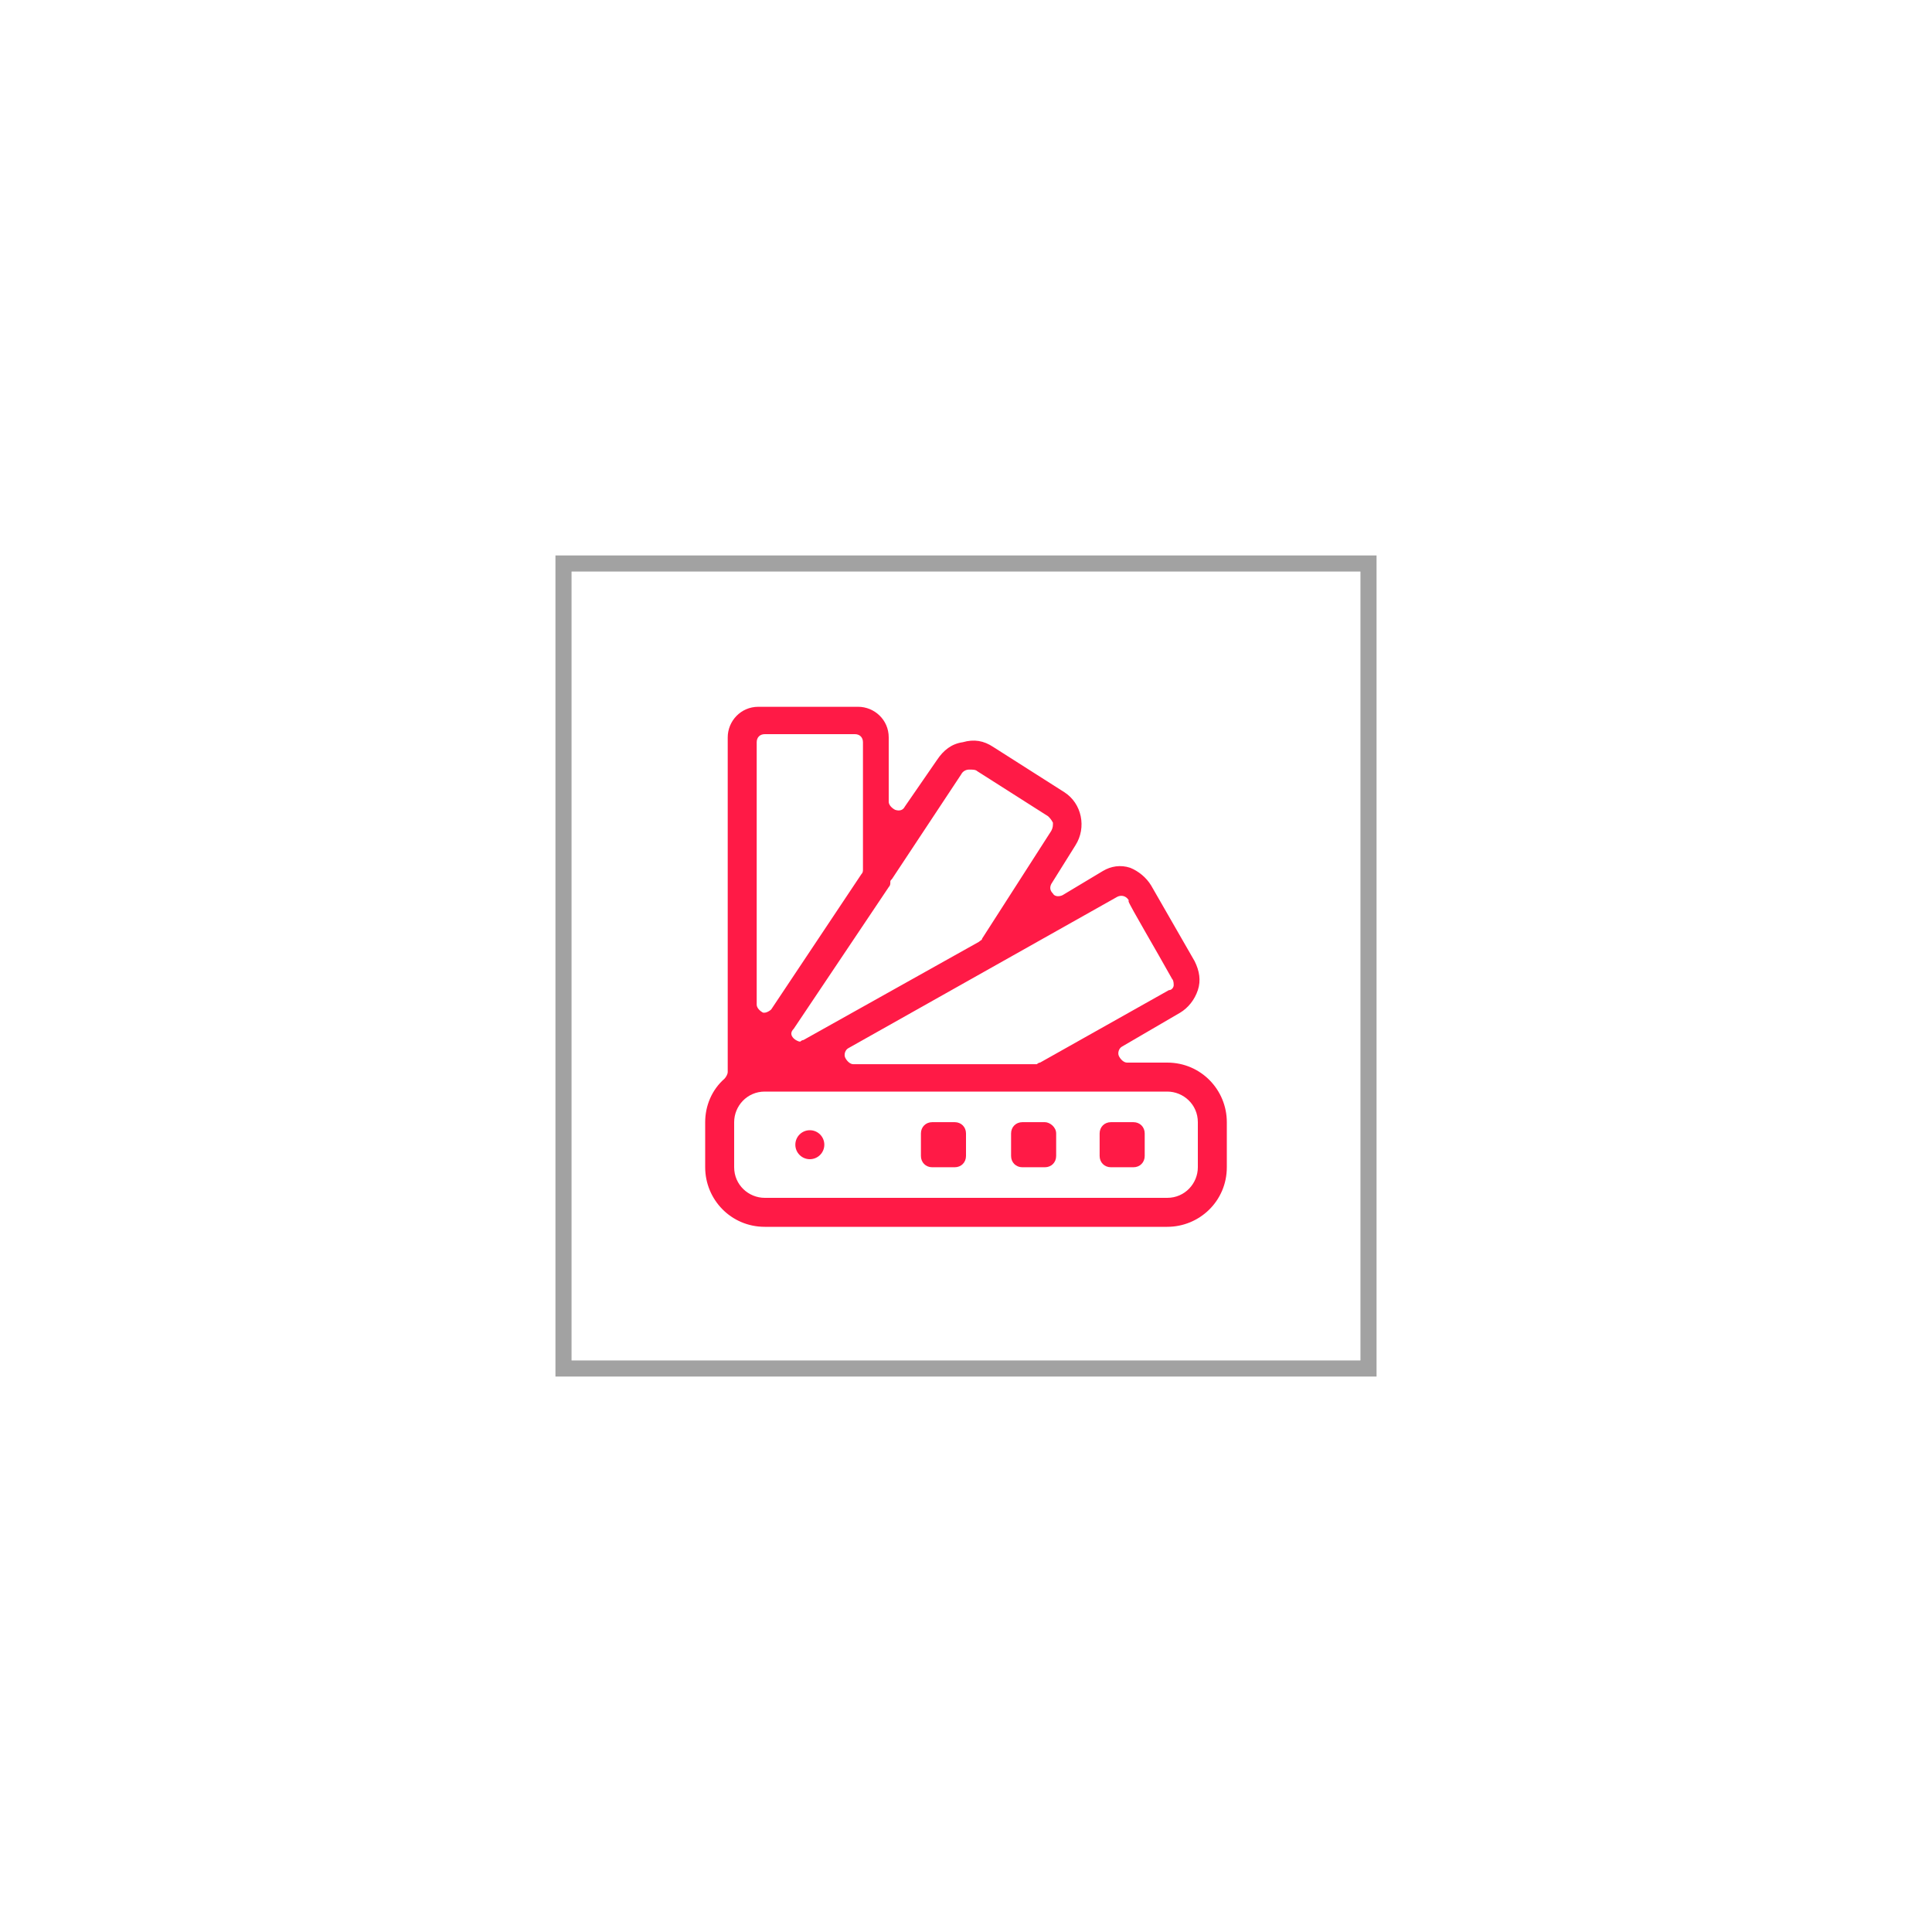
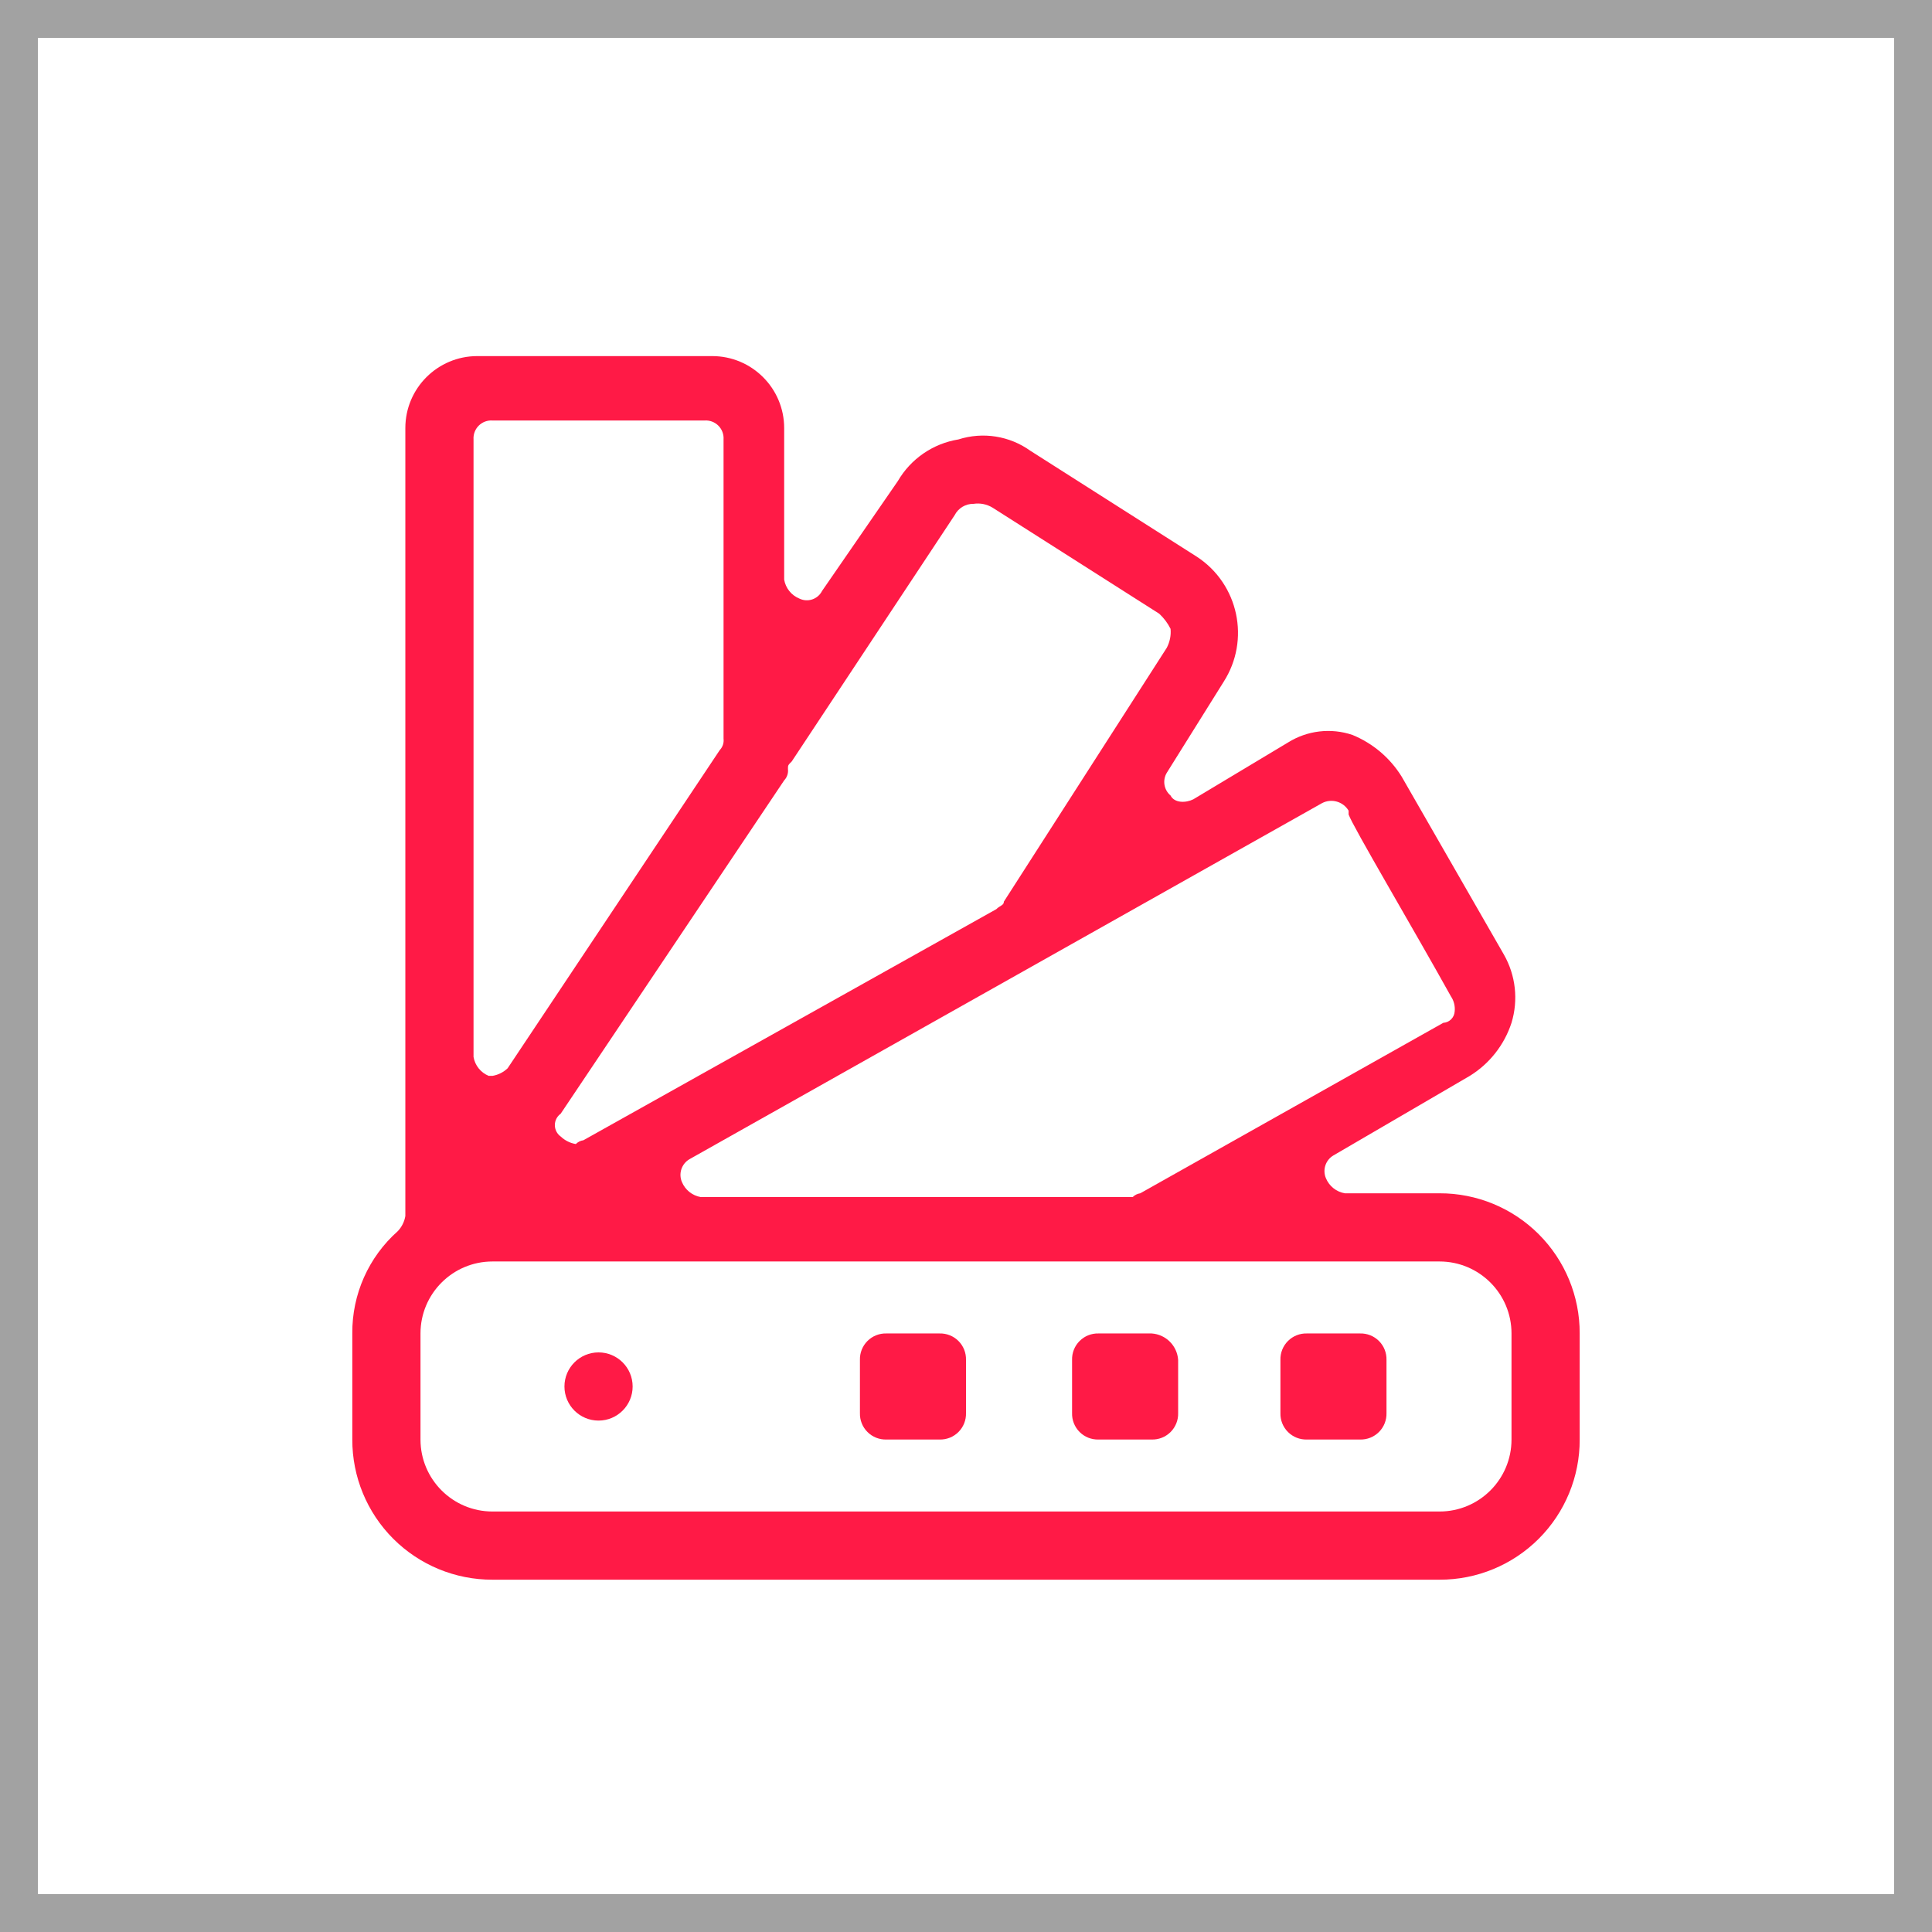
- <svg xmlns="http://www.w3.org/2000/svg" version="1.1" id="Layer_1" x="0px" y="0px" viewBox="0 0 120 120" style="enable-background:new 0 0 120 120;" xml:space="preserve">
-   <style type="text/css">
- 	.st0{fill:#A2A2A2;}
- 	.st1{fill:#FF1A46;}
- </style>
-   <g>
-     <g>
-       <path class="st0" d="M85.5,85.5h-51v-51h51V85.5z M35.5,84.5h49v-49h-49V84.5z" />
-     </g>
-     <g>
-       <path class="st1" d="M45.2,66.6c0,0.1-0.1,0.3-0.2,0.4c-0.8,0.7-1.2,1.7-1.2,2.7v2.8c0,2,1.6,3.7,3.7,3.7h25c2,0,3.7-1.6,3.7-3.7    v-2.8c0-2-1.6-3.7-3.7-3.7H70c-0.2,0-0.4-0.2-0.5-0.4c-0.1-0.2,0-0.5,0.2-0.6l3.6-2.1c0.5-0.3,0.9-0.8,1.1-1.4    c0.2-0.6,0.1-1.2-0.2-1.8L71.5,55c-0.3-0.5-0.8-0.9-1.3-1.1c-0.6-0.2-1.2-0.1-1.7,0.2L66,55.6c-0.2,0.1-0.5,0.1-0.6-0.1    c-0.2-0.2-0.2-0.4-0.1-0.6l1.5-2.4c0.7-1.1,0.4-2.6-0.7-3.3l-4.4-2.8c-0.6-0.4-1.2-0.5-1.9-0.3c-0.7,0.1-1.2,0.5-1.6,1.1l-2,2.9    c-0.1,0.2-0.3,0.3-0.6,0.2c-0.2-0.1-0.4-0.3-0.4-0.5v-4c0-1.1-0.9-1.9-1.9-1.9h-6.2c-1.1,0-1.9,0.9-1.9,1.9V66.6z M69.4,55.7    c0.2-0.1,0.5-0.1,0.7,0.2c0,0,0,0,0,0.1c0.1,0.3,1.7,3,2.7,4.8c0.1,0.1,0.1,0.3,0.1,0.4c0,0.1-0.1,0.3-0.3,0.3L64.6,66    c-0.1,0-0.2,0.1-0.2,0.1H53c-0.2,0-0.4-0.2-0.5-0.4c-0.1-0.2,0-0.5,0.2-0.6L69.4,55.7z M55.2,55.1c0.1-0.1,0.1-0.2,0.1-0.3    c0-0.1,0-0.1,0.1-0.2l4.3-6.5c0.1-0.2,0.3-0.3,0.5-0.3c0.2,0,0.4,0,0.5,0.1l4.4,2.8c0.1,0.1,0.2,0.2,0.3,0.4c0,0.2,0,0.3-0.1,0.5    L61,58.3c0,0.1-0.1,0.1-0.2,0.2l-10.9,6.1c-0.1,0-0.2,0.1-0.2,0.1c-0.1,0-0.3-0.1-0.4-0.2c-0.2-0.2-0.2-0.4,0-0.6L55.2,55.1z     M47,46.1c0-0.3,0.2-0.5,0.5-0.5h5.6c0.3,0,0.5,0.2,0.5,0.5V54c0,0.1,0,0.2-0.1,0.3l-5.6,8.4c-0.1,0.1-0.3,0.2-0.4,0.2    c0,0-0.1,0-0.1,0c-0.2-0.1-0.4-0.3-0.4-0.5V46.1z M45.6,69.7c0-1,0.8-1.9,1.9-1.9h25c1,0,1.9,0.8,1.9,1.9v2.8c0,1-0.8,1.9-1.9,1.9    h-25c-1,0-1.9-0.8-1.9-1.9V69.7z" />
-     </g>
-     <g>
-       <g>
-         <path class="st1" d="M59.3,69.7h-1.4c-0.4,0-0.7,0.3-0.7,0.7v1.4c0,0.4,0.3,0.7,0.7,0.7h1.4c0.4,0,0.7-0.3,0.7-0.7v-1.4     C60,70,59.7,69.7,59.3,69.7z" />
-       </g>
-     </g>
-     <g>
-       <g>
-         <path class="st1" d="M64.9,69.7h-1.4c-0.4,0-0.7,0.3-0.7,0.7v1.4c0,0.4,0.3,0.7,0.7,0.7h1.4c0.4,0,0.7-0.3,0.7-0.7v-1.4     C65.6,70,65.2,69.7,64.9,69.7z" />
-       </g>
-     </g>
-     <g>
-       <g>
-         <path class="st1" d="M70.4,69.7H69c-0.4,0-0.7,0.3-0.7,0.7v1.4c0,0.4,0.3,0.7,0.7,0.7h1.4c0.4,0,0.7-0.3,0.7-0.7v-1.4     C71.1,70,70.8,69.7,70.4,69.7z" />
-       </g>
-     </g>
-     <g>
-       <circle class="st1" cx="50.3" cy="71.1" r="0.9" />
-     </g>
-   </g>
+ <svg xmlns="http://www.w3.org/2000/svg" id="Layer_1" data-name="Layer 1" width="52px" height="52px" viewBox="0 0 51 51">
+   <defs>
+     <style>.cls-1{fill:#a2a2a2;}.cls-2{fill:#ff1a46;}</style>
+   </defs>
+   <path class="cls-1" d="M51,51H0V0H51ZM1,50H50V1H1Z" />
+   <path class="cls-2" d="M10.7,32.1a.76.76,0,0,1-.2.4,3.57,3.57,0,0,0-1.2,2.7V38A3.69,3.69,0,0,0,13,41.7H38A3.69,3.69,0,0,0,41.7,38V35.2A3.69,3.69,0,0,0,38,31.5H35.5a.66.66,0,0,1-.5-.4.48.48,0,0,1,.2-.6l3.6-2.1A2.59,2.59,0,0,0,39.9,27a2.29,2.29,0,0,0-.2-1.8L37,20.5a2.76,2.76,0,0,0-1.3-1.1,2,2,0,0,0-1.7.2l-2.5,1.5c-.2.1-.5.1-.6-.1a.47.47,0,0,1-.1-.6L32.3,18a2.4,2.4,0,0,0-.7-3.3l-4.4-2.8a2.14,2.14,0,0,0-1.9-.3,2.27,2.27,0,0,0-1.6,1.1l-2,2.9a.45.45,0,0,1-.6.2.66.66,0,0,1-.4-.5v-4a1.9,1.9,0,0,0-1.9-1.9H12.6a1.9,1.9,0,0,0-1.9,1.9ZM34.9,21.2a.53.53,0,0,1,.7.2v.1c.1.3,1.7,3,2.7,4.8a.6.6,0,0,1,.1.4.32.32,0,0,1-.3.3l-8,4.5a.35.35,0,0,0-.2.1H18.5a.66.66,0,0,1-.5-.4.48.48,0,0,1,.2-.6Zm-14.2-.6a.37.37,0,0,0,.1-.3c0-.1,0-.1.1-.2l4.3-6.5a.55.55,0,0,1,.5-.3.75.75,0,0,1,.5.1l4.4,2.8a1.38,1.38,0,0,1,.3.4.9.9,0,0,1-.1.5l-4.3,6.7c0,.1-.1.1-.2.2L15.4,30.1a.35.35,0,0,0-.2.1.76.76,0,0,1-.4-.2.37.37,0,0,1,0-.6Zm-8.2-9a.47.47,0,0,1,.5-.5h5.6a.47.47,0,0,1,.5.5v7.9a.37.37,0,0,1-.1.3l-5.6,8.4a.76.76,0,0,1-.4.2h-.1a.66.66,0,0,1-.4-.5ZM11.1,35.2A1.9,1.9,0,0,1,13,33.3H38a1.9,1.9,0,0,1,1.9,1.9V38A1.9,1.9,0,0,1,38,39.9H13A1.9,1.9,0,0,1,11.1,38Z" />
+   <path class="cls-2" d="M24.8,35.2H23.4a.68.68,0,0,0-.7.7v1.4a.68.68,0,0,0,.7.7h1.4a.68.68,0,0,0,.7-.7V35.9A.68.68,0,0,0,24.8,35.2Z" />
+   <path class="cls-2" d="M30.4,35.2H29a.68.68,0,0,0-.7.7v1.4a.68.68,0,0,0,.7.7h1.4a.68.68,0,0,0,.7-.7V35.9A.75.75,0,0,0,30.4,35.2Z" />
+   <path class="cls-2" d="M35.9,35.2H34.5a.68.68,0,0,0-.7.7v1.4a.68.68,0,0,0,.7.7h1.4a.68.68,0,0,0,.7-.7V35.9A.68.68,0,0,0,35.9,35.2Z" />
+   <circle class="cls-2" cx="15.8" cy="36.6" r="0.9" />
</svg>
